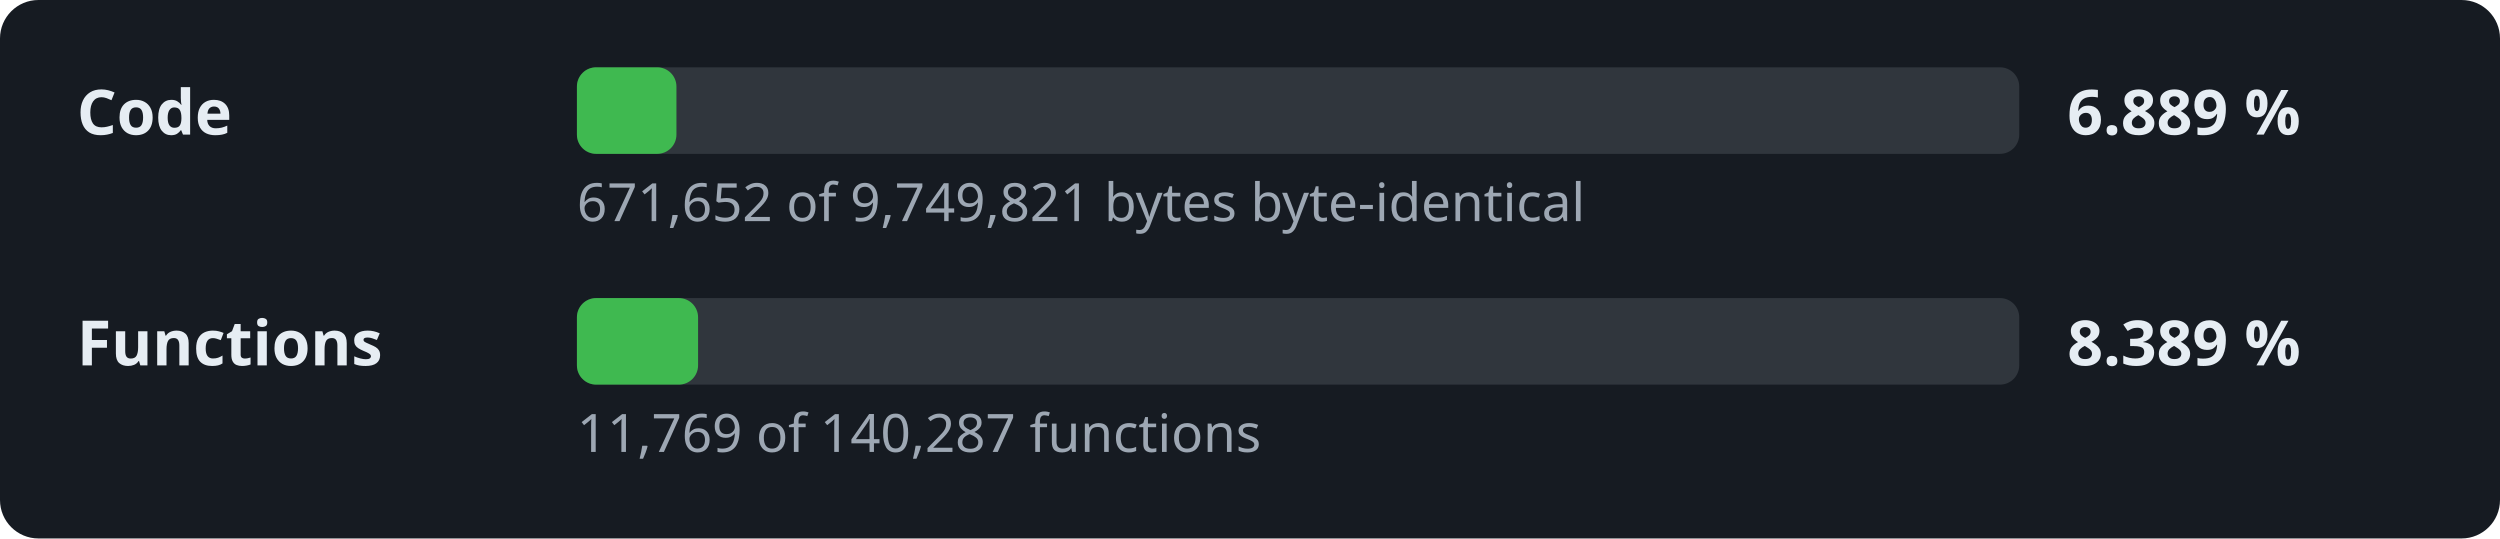
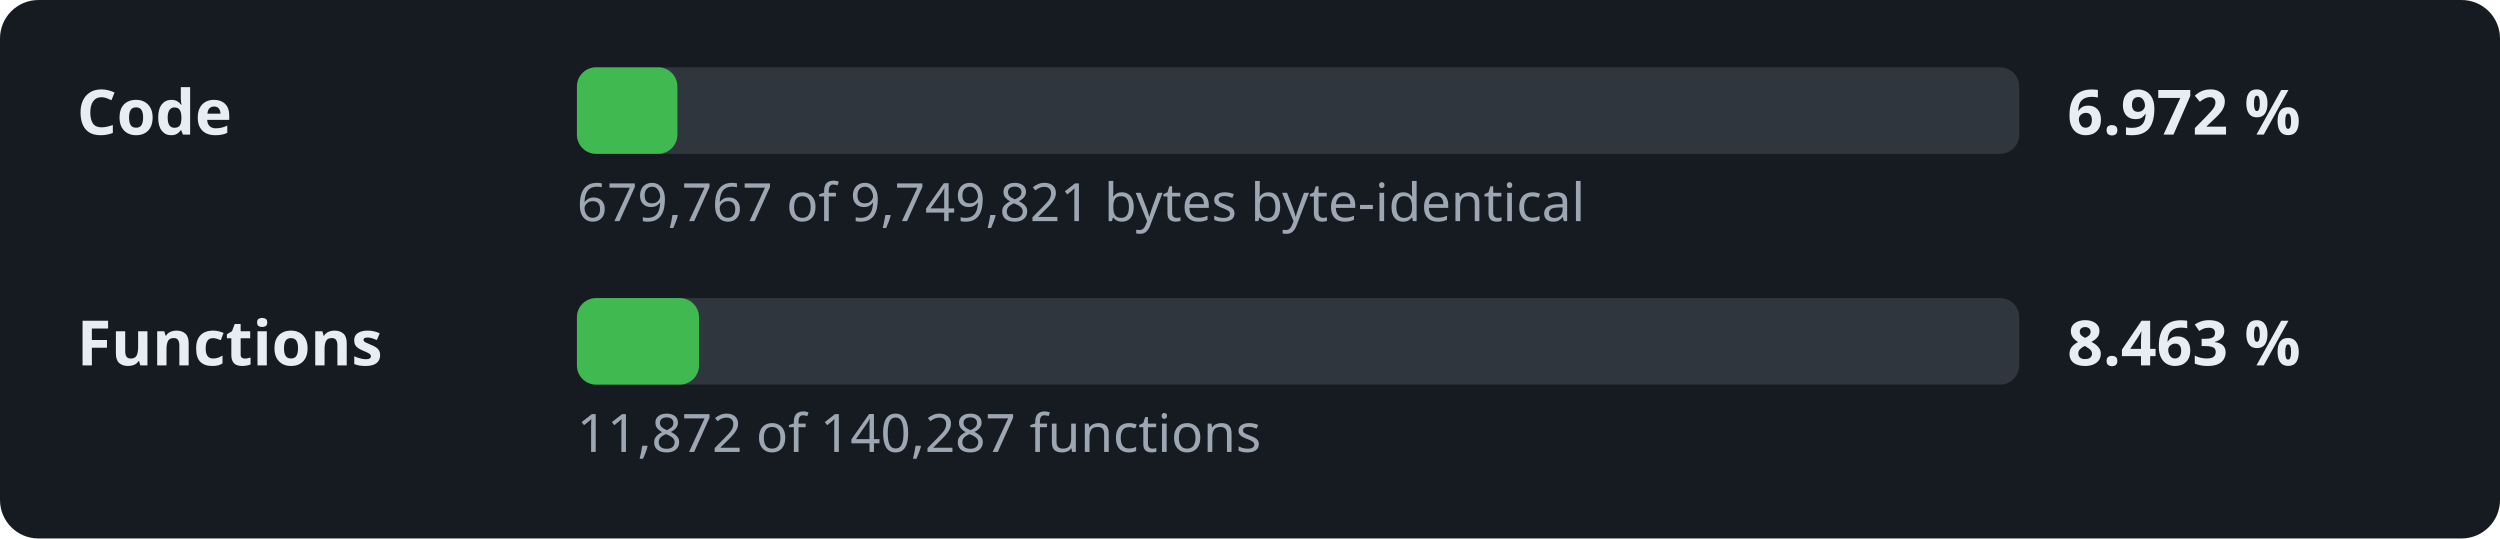
- <svg xmlns="http://www.w3.org/2000/svg" width="520" height="112" viewBox="0 0 520 112" role="img" aria-label="Decompilation progress: 6.889 % of the code">
+ <svg xmlns="http://www.w3.org/2000/svg" width="520" height="112" viewBox="0 0 520 112" role="img" aria-label="Decompilation progress: 6.972 % of the code">
  <style>.l,.v{font:600 13px sans-serif;fill:#e6edf3}.d{font:11px sans-serif;fill:#9da7b3}.t{fill:#30363d}.f{fill:#3fb950}</style>
  <rect width="520" height="112" rx="8" fill="#161b22" />
  <text x="16" y="28" class="l">Code</text>
  <rect x="120" y="14" width="300" height="18" rx="4" class="t" />
-   <rect x="120" y="14" width="20.7" height="18" rx="4" class="f" />
-   <text x="430" y="28" class="v">6.889 %</text>
-   <text x="120" y="46" class="d">671,652 of 9,749,821 bytes byte-identical</text>
+   <rect x="120" y="14" width="20.9" height="18" rx="4" class="f" />
+   <text x="430" y="28" class="v">6.972 %</text>
+   <text x="120" y="46" class="d">679,767 of 9,749,821 bytes byte-identical</text>
  <text x="16" y="76" class="l">Functions</text>
  <rect x="120" y="62" width="300" height="18" rx="4" class="t" />
-   <rect x="120" y="62" width="25.2" height="18" rx="4" class="f" />
-   <text x="430" y="76" class="v">8.389 %</text>
-   <text x="120" y="94" class="d">11,769 of 140,287 functions</text>
+   <rect x="120" y="62" width="25.4" height="18" rx="4" class="f" />
+   <text x="430" y="76" class="v">8.463 %</text>
+   <text x="120" y="94" class="d">11,872 of 140,287 functions</text>
</svg>
